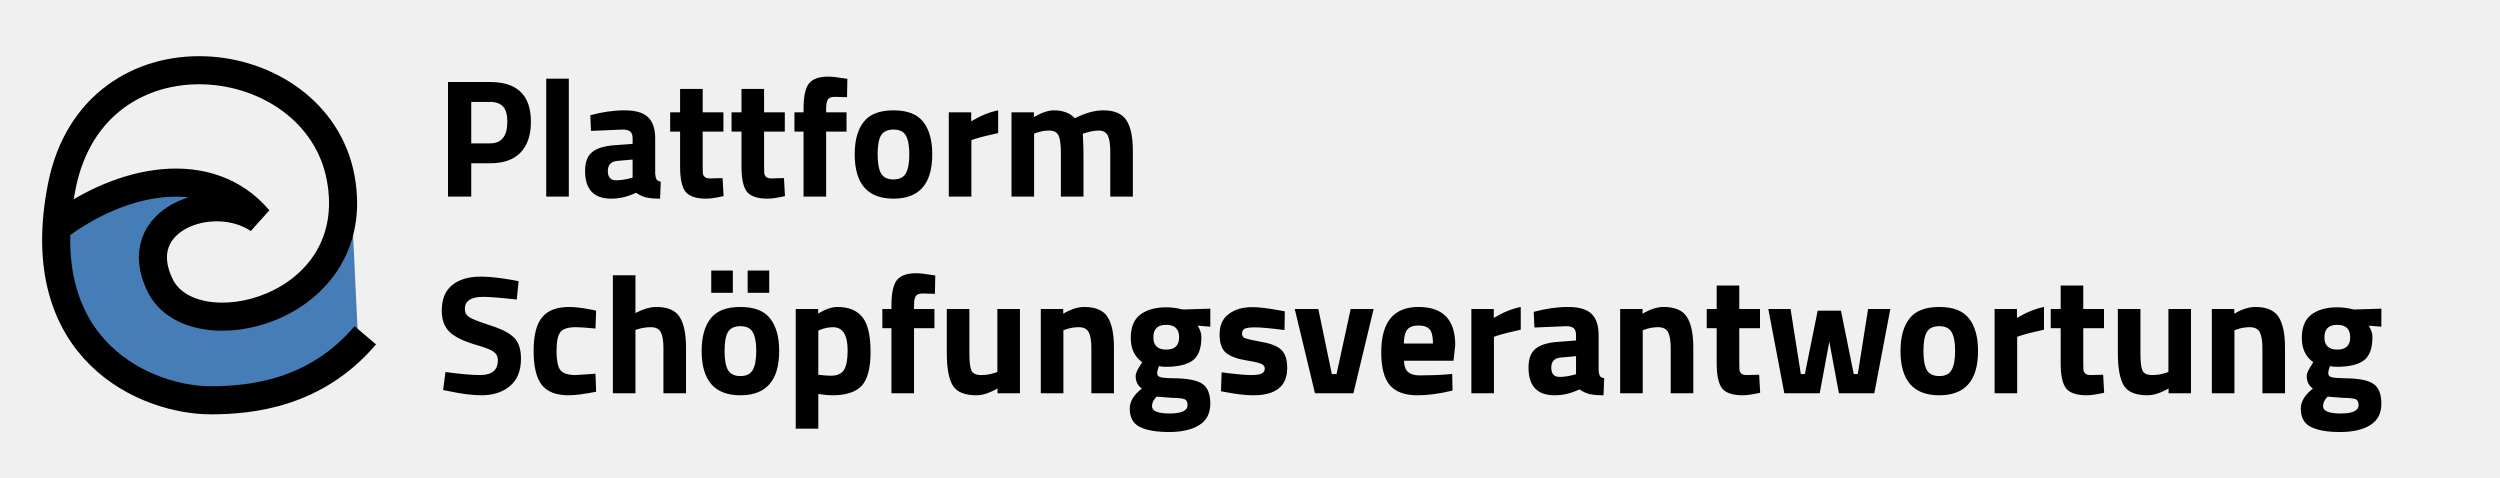
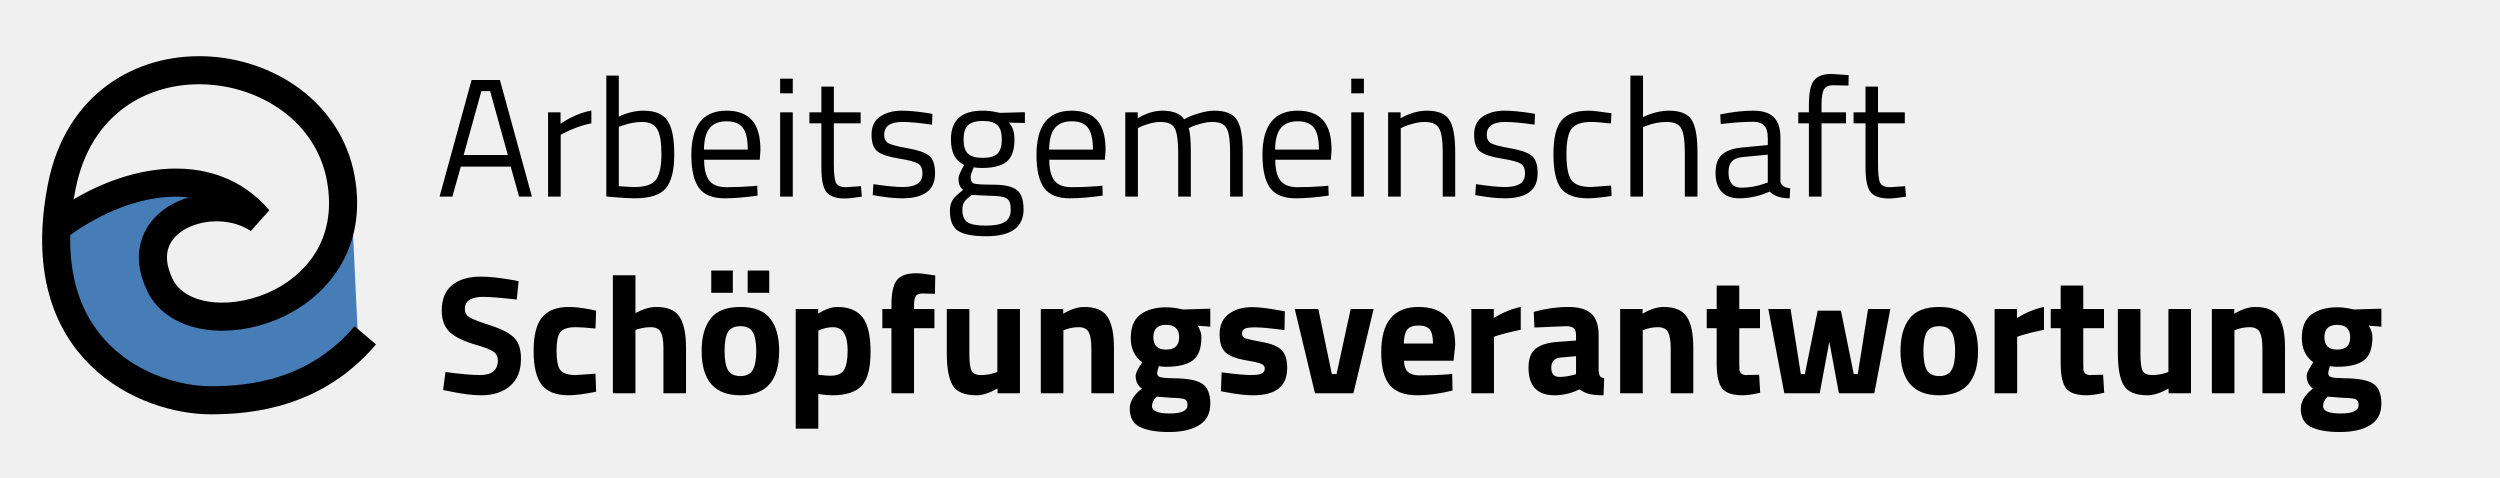
<svg xmlns="http://www.w3.org/2000/svg" width="178" height="34" viewBox="0 0 178 34" fill="none">
-   <g clip-path="url(#clip0_1_2)">
+   <g clip-path="url(#clip0_101_2)">
    <path d="M25.009 14L25.509 24.5L23.509 26.5L18.509 28.5L11.509 28L5.509 23L4.009 16.5L8.509 13.5H14.009L16.509 14.5L11.509 15.5L11.009 19.5L14.509 22.5L20.509 22L25.009 14Z" fill="#467DB6" />
-     <path d="M34.897 11.624H33.553V14H31.897V5.84H34.897C36.833 5.84 37.801 6.784 37.801 8.672C37.801 9.624 37.553 10.356 37.057 10.868C36.569 11.372 35.849 11.624 34.897 11.624ZM33.553 10.208H34.885C35.709 10.208 36.121 9.696 36.121 8.672C36.121 8.168 36.021 7.808 35.821 7.592C35.621 7.368 35.309 7.256 34.885 7.256H33.553V10.208ZM38.892 14V5.6H40.5V14H38.892ZM46.65 9.872V12.368C46.666 12.56 46.698 12.696 46.746 12.776C46.794 12.848 46.894 12.9 47.046 12.932L46.998 14.144C46.59 14.144 46.262 14.116 46.014 14.06C45.774 14.004 45.53 13.892 45.282 13.724C44.706 14.004 44.118 14.144 43.518 14.144C42.278 14.144 41.658 13.488 41.658 12.176C41.658 11.536 41.83 11.084 42.174 10.82C42.518 10.548 43.046 10.388 43.758 10.34L45.042 10.244V9.872C45.042 9.624 44.986 9.456 44.874 9.368C44.762 9.272 44.582 9.224 44.334 9.224L42.078 9.32L42.03 8.204C42.886 7.972 43.698 7.856 44.466 7.856C45.242 7.856 45.798 8.016 46.134 8.336C46.478 8.656 46.65 9.168 46.65 9.872ZM43.95 11.456C43.502 11.496 43.278 11.736 43.278 12.176C43.278 12.616 43.474 12.836 43.866 12.836C44.17 12.836 44.502 12.788 44.862 12.692L45.042 12.644V11.36L43.95 11.456ZM51.507 9.368H50.031V11.828C50.031 12.068 50.035 12.24 50.043 12.344C50.059 12.44 50.103 12.524 50.175 12.596C50.255 12.668 50.375 12.704 50.535 12.704L51.447 12.68L51.519 13.964C50.983 14.084 50.575 14.144 50.295 14.144C49.575 14.144 49.083 13.984 48.819 13.664C48.555 13.336 48.423 12.736 48.423 11.864V9.368H47.715V8H48.423V6.332H50.031V8H51.507V9.368ZM55.878 9.368H54.402V11.828C54.402 12.068 54.406 12.24 54.414 12.344C54.43 12.44 54.474 12.524 54.546 12.596C54.626 12.668 54.746 12.704 54.906 12.704L55.818 12.68L55.89 13.964C55.354 14.084 54.946 14.144 54.666 14.144C53.946 14.144 53.454 13.984 53.19 13.664C52.926 13.336 52.794 12.736 52.794 11.864V9.368H52.086V8H52.794V6.332H54.402V8H55.878V9.368ZM58.821 9.368V14H57.213V9.368H56.565V8H57.213V7.736C57.213 6.872 57.341 6.276 57.597 5.948C57.853 5.62 58.309 5.456 58.965 5.456C59.253 5.456 59.625 5.496 60.081 5.576L60.333 5.612L60.309 6.92C59.957 6.904 59.661 6.896 59.421 6.896C59.181 6.896 59.021 6.96 58.941 7.088C58.861 7.216 58.821 7.436 58.821 7.748V8H60.273V9.368H58.821ZM61.492 8.684C61.916 8.132 62.623 7.856 63.615 7.856C64.608 7.856 65.316 8.132 65.74 8.684C66.163 9.228 66.376 9.996 66.376 10.988C66.376 13.092 65.456 14.144 63.615 14.144C61.776 14.144 60.855 13.092 60.855 10.988C60.855 9.996 61.068 9.228 61.492 8.684ZM62.727 12.344C62.895 12.632 63.191 12.776 63.615 12.776C64.04 12.776 64.332 12.632 64.492 12.344C64.659 12.056 64.743 11.604 64.743 10.988C64.743 10.372 64.659 9.924 64.492 9.644C64.332 9.364 64.04 9.224 63.615 9.224C63.191 9.224 62.895 9.364 62.727 9.644C62.568 9.924 62.487 10.372 62.487 10.988C62.487 11.604 62.568 12.056 62.727 12.344ZM67.554 14V8H69.15V8.636C69.822 8.236 70.462 7.976 71.07 7.856V9.476C70.422 9.612 69.866 9.752 69.402 9.896L69.162 9.98V14H67.554ZM73.627 14H72.019V8H73.615V8.336C74.167 8.016 74.639 7.856 75.031 7.856C75.679 7.856 76.179 8.044 76.531 8.42C77.267 8.044 77.939 7.856 78.547 7.856C79.339 7.856 79.887 8.088 80.191 8.552C80.503 9.008 80.659 9.74 80.659 10.748V14H79.051V10.796C79.051 10.284 78.995 9.908 78.883 9.668C78.771 9.42 78.547 9.296 78.211 9.296C77.955 9.296 77.643 9.352 77.275 9.464L77.095 9.524C77.127 10.124 77.143 10.58 77.143 10.892V14H75.535V10.916C75.535 10.324 75.483 9.908 75.379 9.668C75.275 9.42 75.047 9.296 74.695 9.296C74.383 9.296 74.075 9.352 73.771 9.464L73.627 9.512V14ZM34.405 21.136C33.533 21.136 33.097 21.424 33.097 22C33.097 22.256 33.205 22.452 33.421 22.588C33.637 22.724 34.141 22.92 34.933 23.176C35.733 23.432 36.293 23.724 36.613 24.052C36.933 24.372 37.093 24.868 37.093 25.54C37.093 26.396 36.833 27.044 36.313 27.484C35.793 27.924 35.113 28.144 34.273 28.144C33.649 28.144 32.885 28.048 31.981 27.856L31.549 27.772L31.717 26.488C32.789 26.632 33.609 26.704 34.177 26.704C35.025 26.704 35.449 26.352 35.449 25.648C35.449 25.392 35.349 25.192 35.149 25.048C34.957 24.904 34.569 24.748 33.985 24.58C33.057 24.316 32.401 24.004 32.017 23.644C31.641 23.276 31.453 22.768 31.453 22.12C31.453 21.304 31.701 20.696 32.197 20.296C32.693 19.896 33.373 19.696 34.237 19.696C34.829 19.696 35.581 19.776 36.493 19.936L36.925 20.02L36.793 21.328C35.665 21.2 34.869 21.136 34.405 21.136ZM40.525 21.856C40.941 21.856 41.473 21.92 42.121 22.048L42.445 22.12L42.397 23.392C41.765 23.328 41.297 23.296 40.993 23.296C40.441 23.296 40.073 23.416 39.889 23.656C39.713 23.888 39.625 24.332 39.625 24.988C39.625 25.644 39.713 26.096 39.889 26.344C40.073 26.584 40.445 26.704 41.005 26.704L42.397 26.608L42.445 27.892C41.589 28.06 40.937 28.144 40.489 28.144C39.601 28.144 38.961 27.896 38.569 27.4C38.185 26.896 37.993 26.092 37.993 24.988C37.993 23.884 38.193 23.088 38.593 22.6C38.993 22.104 39.637 21.856 40.525 21.856ZM45.244 28H43.636V19.6H45.244V22.288C45.796 22 46.292 21.856 46.732 21.856C47.532 21.856 48.084 22.092 48.388 22.564C48.692 23.036 48.844 23.764 48.844 24.748V28H47.236V24.784C47.236 24.28 47.176 23.908 47.056 23.668C46.936 23.42 46.696 23.296 46.336 23.296C46.024 23.296 45.712 23.344 45.4 23.44L45.244 23.488V28ZM50.593 22.684C51.017 22.132 51.725 21.856 52.717 21.856C53.709 21.856 54.417 22.132 54.841 22.684C55.265 23.228 55.477 23.996 55.477 24.988C55.477 27.092 54.557 28.144 52.717 28.144C50.877 28.144 49.957 27.092 49.957 24.988C49.957 23.996 50.169 23.228 50.593 22.684ZM51.829 26.344C51.997 26.632 52.293 26.776 52.717 26.776C53.141 26.776 53.433 26.632 53.593 26.344C53.761 26.056 53.845 25.604 53.845 24.988C53.845 24.372 53.761 23.924 53.593 23.644C53.433 23.364 53.141 23.224 52.717 23.224C52.293 23.224 51.997 23.364 51.829 23.644C51.669 23.924 51.589 24.372 51.589 24.988C51.589 25.604 51.669 26.056 51.829 26.344ZM50.641 20.848V19.264H52.177V20.848H50.641ZM53.233 20.848V19.264H54.769V20.848H53.233ZM56.656 30.52V22H58.252V22.324C58.772 22.012 59.228 21.856 59.62 21.856C60.428 21.856 61.024 22.1 61.408 22.588C61.792 23.068 61.984 23.888 61.984 25.048C61.984 26.208 61.772 27.016 61.348 27.472C60.924 27.92 60.228 28.144 59.26 28.144C58.996 28.144 58.712 28.12 58.408 28.072L58.264 28.048V30.52H56.656ZM59.308 23.296C59.012 23.296 58.712 23.356 58.408 23.476L58.264 23.536V26.68C58.624 26.728 58.916 26.752 59.14 26.752C59.604 26.752 59.92 26.616 60.088 26.344C60.264 26.072 60.352 25.608 60.352 24.952C60.352 23.848 60.004 23.296 59.308 23.296ZM65.079 23.368V28H63.471V23.368H62.823V22H63.471V21.736C63.471 20.872 63.599 20.276 63.855 19.948C64.111 19.62 64.567 19.456 65.223 19.456C65.511 19.456 65.883 19.496 66.339 19.576L66.591 19.612L66.567 20.92C66.215 20.904 65.919 20.896 65.679 20.896C65.439 20.896 65.279 20.96 65.199 21.088C65.119 21.216 65.079 21.436 65.079 21.748V22H66.531V23.368H65.079ZM71.012 22H72.62V28H71.024V27.664C70.448 27.984 69.948 28.144 69.524 28.144C68.692 28.144 68.132 27.916 67.844 27.46C67.556 26.996 67.412 26.224 67.412 25.144V22H69.02V25.168C69.02 25.76 69.068 26.164 69.164 26.38C69.26 26.596 69.492 26.704 69.86 26.704C70.212 26.704 70.544 26.648 70.856 26.536L71.012 26.488V22ZM75.713 28H74.105V22H75.701V22.336C76.245 22.016 76.745 21.856 77.201 21.856C78.001 21.856 78.553 22.092 78.857 22.564C79.161 23.036 79.313 23.764 79.313 24.748V28H77.705V24.796C77.705 24.284 77.645 23.908 77.525 23.668C77.405 23.42 77.165 23.296 76.805 23.296C76.477 23.296 76.161 23.352 75.857 23.464L75.713 23.512V28ZM86.174 28.744C86.174 29.432 85.91 29.94 85.382 30.268C84.854 30.596 84.138 30.76 83.234 30.76C82.338 30.76 81.646 30.64 81.158 30.4C80.678 30.16 80.438 29.724 80.438 29.092C80.438 28.588 80.726 28.112 81.302 27.664C81.006 27.464 80.858 27.16 80.858 26.752C80.858 26.592 80.978 26.328 81.218 25.96L81.326 25.792C80.782 25.4 80.51 24.824 80.51 24.064C80.51 23.296 80.738 22.74 81.194 22.396C81.658 22.052 82.27 21.88 83.03 21.88C83.374 21.88 83.714 21.92 84.05 22L84.242 22.036L86.174 21.976V23.26L85.274 23.188C85.45 23.46 85.538 23.732 85.538 24.004C85.538 24.804 85.334 25.356 84.926 25.66C84.518 25.964 83.878 26.116 83.006 26.116C82.822 26.116 82.658 26.1 82.514 26.068C82.434 26.276 82.394 26.448 82.394 26.584C82.394 26.712 82.462 26.8 82.598 26.848C82.734 26.896 83.054 26.924 83.558 26.932C84.566 26.94 85.254 27.076 85.622 27.34C85.99 27.596 86.174 28.064 86.174 28.744ZM82.022 28.924C82.022 29.268 82.442 29.44 83.282 29.44C84.13 29.44 84.554 29.24 84.554 28.84C84.554 28.624 84.482 28.484 84.338 28.42C84.194 28.364 83.89 28.332 83.426 28.324L82.346 28.24C82.13 28.456 82.022 28.684 82.022 28.924ZM82.118 24.016C82.118 24.6 82.422 24.892 83.03 24.892C83.646 24.892 83.954 24.6 83.954 24.016C83.954 23.424 83.646 23.128 83.03 23.128C82.422 23.128 82.118 23.424 82.118 24.016ZM91.456 23.5C90.464 23.372 89.768 23.308 89.368 23.308C88.976 23.308 88.72 23.344 88.6 23.416C88.488 23.488 88.432 23.604 88.432 23.764C88.432 23.916 88.508 24.024 88.66 24.088C88.82 24.144 89.22 24.232 89.86 24.352C90.508 24.464 90.968 24.652 91.24 24.916C91.512 25.18 91.648 25.608 91.648 26.2C91.648 27.496 90.844 28.144 89.236 28.144C88.708 28.144 88.068 28.072 87.316 27.928L86.932 27.856L86.98 26.512C87.972 26.64 88.66 26.704 89.044 26.704C89.436 26.704 89.7 26.668 89.836 26.596C89.98 26.516 90.052 26.4 90.052 26.248C90.052 26.096 89.976 25.984 89.824 25.912C89.68 25.84 89.296 25.752 88.672 25.648C88.056 25.544 87.596 25.368 87.292 25.12C86.988 24.872 86.836 24.432 86.836 23.8C86.836 23.16 87.052 22.68 87.484 22.36C87.916 22.032 88.472 21.868 89.152 21.868C89.624 21.868 90.268 21.944 91.084 22.096L91.48 22.168L91.456 23.5ZM92.186 22H93.865L94.826 26.632H95.162L96.169 22H97.802L96.362 28H93.626L92.186 22ZM99.964 25.684C99.972 26.052 100.068 26.32 100.252 26.488C100.444 26.648 100.716 26.728 101.068 26.728C101.812 26.728 102.476 26.704 103.06 26.656L103.396 26.62L103.42 27.808C102.5 28.032 101.668 28.144 100.924 28.144C100.02 28.144 99.364 27.904 98.956 27.424C98.548 26.944 98.344 26.164 98.344 25.084C98.344 22.932 99.228 21.856 100.996 21.856C102.74 21.856 103.612 22.76 103.612 24.568L103.492 25.684H99.964ZM102.028 24.46C102.028 23.98 101.952 23.648 101.8 23.464C101.648 23.272 101.38 23.176 100.996 23.176C100.62 23.176 100.352 23.276 100.192 23.476C100.04 23.668 99.96 23.996 99.952 24.46H102.028ZM104.761 28V22H106.357V22.636C107.029 22.236 107.669 21.976 108.277 21.856V23.476C107.629 23.612 107.073 23.752 106.609 23.896L106.369 23.98V28H104.761ZM113.822 23.872V26.368C113.838 26.56 113.87 26.696 113.918 26.776C113.966 26.848 114.066 26.9 114.218 26.932L114.17 28.144C113.762 28.144 113.434 28.116 113.186 28.06C112.946 28.004 112.702 27.892 112.454 27.724C111.878 28.004 111.29 28.144 110.69 28.144C109.45 28.144 108.83 27.488 108.83 26.176C108.83 25.536 109.002 25.084 109.346 24.82C109.69 24.548 110.218 24.388 110.93 24.34L112.214 24.244V23.872C112.214 23.624 112.158 23.456 112.046 23.368C111.934 23.272 111.754 23.224 111.506 23.224L109.25 23.32L109.202 22.204C110.058 21.972 110.87 21.856 111.638 21.856C112.414 21.856 112.97 22.016 113.306 22.336C113.65 22.656 113.822 23.168 113.822 23.872ZM111.122 25.456C110.674 25.496 110.45 25.736 110.45 26.176C110.45 26.616 110.646 26.836 111.038 26.836C111.342 26.836 111.674 26.788 112.034 26.692L112.214 26.644V25.36L111.122 25.456ZM116.963 28H115.355V22H116.951V22.336C117.495 22.016 117.995 21.856 118.451 21.856C119.251 21.856 119.803 22.092 120.107 22.564C120.411 23.036 120.563 23.764 120.563 24.748V28H118.955V24.796C118.955 24.284 118.895 23.908 118.775 23.668C118.655 23.42 118.415 23.296 118.055 23.296C117.727 23.296 117.411 23.352 117.107 23.464L116.963 23.512V28ZM125.312 23.368H123.836V25.828C123.836 26.068 123.84 26.24 123.848 26.344C123.864 26.44 123.908 26.524 123.98 26.596C124.06 26.668 124.18 26.704 124.34 26.704L125.252 26.68L125.324 27.964C124.788 28.084 124.38 28.144 124.1 28.144C123.38 28.144 122.888 27.984 122.624 27.664C122.36 27.336 122.228 26.736 122.228 25.864V23.368H121.52V22H122.228V20.332H123.836V22H125.312V23.368ZM125.903 22H127.487L128.219 26.632H128.507L129.419 22.12H131.075L131.987 26.632H132.275L133.007 22H134.591L133.451 28H130.931L130.247 24.328L129.563 28H127.043L125.903 22ZM135.952 22.684C136.376 22.132 137.084 21.856 138.076 21.856C139.068 21.856 139.776 22.132 140.2 22.684C140.624 23.228 140.836 23.996 140.836 24.988C140.836 27.092 139.916 28.144 138.076 28.144C136.236 28.144 135.316 27.092 135.316 24.988C135.316 23.996 135.528 23.228 135.952 22.684ZM137.188 26.344C137.356 26.632 137.652 26.776 138.076 26.776C138.5 26.776 138.792 26.632 138.952 26.344C139.12 26.056 139.204 25.604 139.204 24.988C139.204 24.372 139.12 23.924 138.952 23.644C138.792 23.364 138.5 23.224 138.076 23.224C137.652 23.224 137.356 23.364 137.188 23.644C137.028 23.924 136.948 24.372 136.948 24.988C136.948 25.604 137.028 26.056 137.188 26.344ZM142.015 28V22H143.611V22.636C144.283 22.236 144.923 21.976 145.531 21.856V23.476C144.883 23.612 144.327 23.752 143.863 23.896L143.623 23.98V28H142.015ZM149.804 23.368H148.328V25.828C148.328 26.068 148.332 26.24 148.34 26.344C148.356 26.44 148.4 26.524 148.472 26.596C148.552 26.668 148.672 26.704 148.832 26.704L149.744 26.68L149.816 27.964C149.28 28.084 148.872 28.144 148.592 28.144C147.872 28.144 147.38 27.984 147.116 27.664C146.852 27.336 146.72 26.736 146.72 25.864V23.368H146.012V22H146.72V20.332H148.328V22H149.804V23.368ZM154.391 22H155.999V28H154.403V27.664C153.827 27.984 153.327 28.144 152.903 28.144C152.071 28.144 151.511 27.916 151.223 27.46C150.935 26.996 150.791 26.224 150.791 25.144V22H152.399V25.168C152.399 25.76 152.447 26.164 152.543 26.38C152.639 26.596 152.871 26.704 153.239 26.704C153.591 26.704 153.923 26.648 154.235 26.536L154.391 26.488V22ZM159.092 28H157.484V22H159.08V22.336C159.624 22.016 160.124 21.856 160.58 21.856C161.38 21.856 161.932 22.092 162.236 22.564C162.54 23.036 162.692 23.764 162.692 24.748V28H161.084V24.796C161.084 24.284 161.024 23.908 160.904 23.668C160.784 23.42 160.544 23.296 160.184 23.296C159.856 23.296 159.54 23.352 159.236 23.464L159.092 23.512V28ZM169.553 28.744C169.553 29.432 169.289 29.94 168.761 30.268C168.233 30.596 167.517 30.76 166.613 30.76C165.717 30.76 165.025 30.64 164.537 30.4C164.057 30.16 163.817 29.724 163.817 29.092C163.817 28.588 164.105 28.112 164.681 27.664C164.385 27.464 164.237 27.16 164.237 26.752C164.237 26.592 164.357 26.328 164.597 25.96L164.705 25.792C164.161 25.4 163.889 24.824 163.889 24.064C163.889 23.296 164.117 22.74 164.573 22.396C165.037 22.052 165.649 21.88 166.409 21.88C166.753 21.88 167.093 21.92 167.429 22L167.621 22.036L169.553 21.976V23.26L168.653 23.188C168.829 23.46 168.917 23.732 168.917 24.004C168.917 24.804 168.713 25.356 168.305 25.66C167.897 25.964 167.257 26.116 166.385 26.116C166.201 26.116 166.037 26.1 165.893 26.068C165.813 26.276 165.773 26.448 165.773 26.584C165.773 26.712 165.841 26.8 165.977 26.848C166.113 26.896 166.433 26.924 166.937 26.932C167.945 26.94 168.633 27.076 169.001 27.34C169.369 27.596 169.553 28.064 169.553 28.744ZM165.401 28.924C165.401 29.268 165.821 29.44 166.661 29.44C167.509 29.44 167.933 29.24 167.933 28.84C167.933 28.624 167.861 28.484 167.717 28.42C167.573 28.364 167.269 28.332 166.805 28.324L165.725 28.24C165.509 28.456 165.401 28.684 165.401 28.924ZM165.497 24.016C165.497 24.6 165.801 24.892 166.409 24.892C167.025 24.892 167.333 24.6 167.333 24.016C167.333 23.424 167.025 23.128 166.409 23.128C165.801 23.128 165.497 23.424 165.497 24.016Z" fill="black" />
+     <path d="M31.297 14L33.577 5.696H35.593L37.873 14H36.961L36.361 11.864H32.809L32.209 14H31.297ZM34.273 6.488L33.013 11.036H36.157L34.897 6.488H34.273ZM39.022 14V8H39.91V8.816C40.606 8.336 41.338 8.02 42.106 7.868V8.78C41.77 8.844 41.418 8.944 41.05 9.08C40.69 9.216 40.414 9.336 40.222 9.44L39.922 9.596V14H39.022ZM45.822 7.88C46.63 7.88 47.194 8.112 47.514 8.576C47.842 9.032 48.006 9.836 48.006 10.988C48.006 12.14 47.802 12.952 47.394 13.424C46.994 13.888 46.254 14.12 45.174 14.12C44.838 14.12 44.282 14.088 43.506 14.024L43.17 13.988V5.384H44.058V8.3C44.666 8.02 45.254 7.88 45.822 7.88ZM45.162 13.316C45.946 13.316 46.462 13.14 46.71 12.788C46.966 12.428 47.094 11.824 47.094 10.976C47.094 10.128 46.994 9.536 46.794 9.2C46.594 8.856 46.238 8.684 45.726 8.684C45.262 8.684 44.786 8.772 44.298 8.948L44.058 9.032V13.256C44.578 13.296 44.946 13.316 45.162 13.316ZM53.567 13.256L53.915 13.22L53.939 13.928C53.027 14.056 52.247 14.12 51.599 14.12C50.735 14.12 50.123 13.872 49.763 13.376C49.403 12.872 49.223 12.092 49.223 11.036C49.223 8.932 50.059 7.88 51.731 7.88C52.539 7.88 53.143 8.108 53.543 8.564C53.943 9.012 54.143 9.72 54.143 10.688L54.095 11.372H50.135C50.135 12.036 50.255 12.528 50.495 12.848C50.735 13.168 51.151 13.328 51.743 13.328C52.343 13.328 52.951 13.304 53.567 13.256ZM53.243 10.652C53.243 9.916 53.123 9.396 52.883 9.092C52.651 8.788 52.267 8.636 51.731 8.636C51.203 8.636 50.803 8.796 50.531 9.116C50.267 9.436 50.131 9.948 50.123 10.652H53.243ZM55.545 14V8H56.445V14H55.545ZM55.545 6.644V5.6H56.445V6.644H55.545ZM61.278 8.78H59.37V11.648C59.37 12.336 59.418 12.788 59.514 13.004C59.618 13.22 59.858 13.328 60.234 13.328L61.302 13.256L61.362 14C60.826 14.088 60.418 14.132 60.138 14.132C59.514 14.132 59.082 13.98 58.842 13.676C58.602 13.372 58.482 12.792 58.482 11.936V8.78H57.63V8H58.482V6.164H59.37V8H61.278V8.78ZM64.261 8.684C63.389 8.684 62.953 8.988 62.953 9.596C62.953 9.876 63.053 10.076 63.253 10.196C63.453 10.308 63.909 10.428 64.621 10.556C65.333 10.676 65.837 10.848 66.133 11.072C66.429 11.296 66.577 11.716 66.577 12.332C66.577 12.948 66.377 13.4 65.977 13.688C65.585 13.976 65.009 14.12 64.249 14.12C63.753 14.12 63.169 14.064 62.497 13.952L62.137 13.892L62.185 13.112C63.097 13.248 63.785 13.316 64.249 13.316C64.713 13.316 65.065 13.244 65.305 13.1C65.553 12.948 65.677 12.7 65.677 12.356C65.677 12.004 65.573 11.768 65.365 11.648C65.157 11.52 64.701 11.4 63.997 11.288C63.293 11.176 62.793 11.012 62.497 10.796C62.201 10.58 62.053 10.18 62.053 9.596C62.053 9.012 62.257 8.58 62.665 8.3C63.081 8.02 63.597 7.88 64.213 7.88C64.701 7.88 65.313 7.936 66.049 8.048L66.385 8.108L66.361 8.876C65.473 8.748 64.773 8.684 64.261 8.684ZM70.213 16.82C69.253 16.82 68.581 16.688 68.197 16.424C67.821 16.168 67.633 15.696 67.633 15.008C67.633 14.68 67.705 14.412 67.849 14.204C67.993 14.004 68.237 13.776 68.581 13.52C68.357 13.368 68.245 13.092 68.245 12.692C68.245 12.556 68.345 12.304 68.545 11.936L68.653 11.744C68.021 11.456 67.705 10.852 67.705 9.932C67.705 8.564 68.453 7.88 69.949 7.88C70.333 7.88 70.689 7.92 71.017 8L71.197 8.036L72.973 7.988V8.756L71.833 8.732C72.097 8.996 72.229 9.396 72.229 9.932C72.229 10.684 72.041 11.212 71.665 11.516C71.297 11.812 70.713 11.96 69.913 11.96C69.697 11.96 69.501 11.944 69.325 11.912C69.181 12.264 69.109 12.492 69.109 12.596C69.109 12.844 69.185 13 69.337 13.064C69.489 13.12 69.949 13.148 70.717 13.148C71.485 13.148 72.037 13.268 72.373 13.508C72.709 13.748 72.877 14.216 72.877 14.912C72.877 16.184 71.989 16.82 70.213 16.82ZM68.521 14.936C68.521 15.36 68.637 15.652 68.869 15.812C69.109 15.98 69.545 16.064 70.177 16.064C70.817 16.064 71.273 15.976 71.545 15.8C71.825 15.624 71.965 15.328 71.965 14.912C71.965 14.504 71.865 14.24 71.665 14.12C71.465 14 71.073 13.94 70.489 13.94L69.193 13.88C68.929 14.072 68.749 14.24 68.653 14.384C68.565 14.528 68.521 14.712 68.521 14.936ZM68.605 9.932C68.605 10.404 68.709 10.74 68.917 10.94C69.133 11.14 69.485 11.24 69.973 11.24C70.461 11.24 70.809 11.14 71.017 10.94C71.225 10.74 71.329 10.404 71.329 9.932C71.329 9.452 71.225 9.112 71.017 8.912C70.809 8.712 70.461 8.612 69.973 8.612C69.485 8.612 69.133 8.716 68.917 8.924C68.709 9.124 68.605 9.46 68.605 9.932ZM78.141 13.256L78.489 13.22L78.513 13.928C77.601 14.056 76.821 14.12 76.173 14.12C75.309 14.12 74.697 13.872 74.337 13.376C73.977 12.872 73.797 12.092 73.797 11.036C73.797 8.932 74.633 7.88 76.305 7.88C77.113 7.88 77.717 8.108 78.117 8.564C78.517 9.012 78.717 9.72 78.717 10.688L78.669 11.372H74.709C74.709 12.036 74.829 12.528 75.069 12.848C75.309 13.168 75.725 13.328 76.317 13.328C76.917 13.328 77.525 13.304 78.141 13.256ZM77.817 10.652C77.817 9.916 77.697 9.396 77.457 9.092C77.225 8.788 76.841 8.636 76.305 8.636C75.777 8.636 75.377 8.796 75.105 9.116C74.841 9.436 74.705 9.948 74.697 10.652H77.817ZM81.019 14H80.12V8H81.007V8.42C81.608 8.06 82.192 7.88 82.76 7.88C83.504 7.88 84.023 8.084 84.32 8.492C84.584 8.332 84.924 8.192 85.34 8.072C85.763 7.944 86.135 7.88 86.456 7.88C87.255 7.88 87.791 8.096 88.064 8.528C88.344 8.952 88.484 9.72 88.484 10.832V14H87.584V10.856C87.584 10.024 87.504 9.456 87.344 9.152C87.183 8.84 86.844 8.684 86.323 8.684C86.059 8.684 85.787 8.724 85.507 8.804C85.228 8.876 85.011 8.948 84.859 9.02L84.632 9.128C84.736 9.392 84.787 9.976 84.787 10.88V14H83.888V10.904C83.888 10.04 83.808 9.456 83.647 9.152C83.496 8.84 83.156 8.684 82.627 8.684C82.371 8.684 82.108 8.724 81.835 8.804C81.572 8.876 81.368 8.948 81.224 9.02L81.019 9.128V14ZM94.231 13.256L94.579 13.22L94.603 13.928C93.691 14.056 92.911 14.12 92.263 14.12C91.399 14.12 90.787 13.872 90.427 13.376C90.067 12.872 89.887 12.092 89.887 11.036C89.887 8.932 90.723 7.88 92.395 7.88C93.203 7.88 93.807 8.108 94.207 8.564C94.607 9.012 94.807 9.72 94.807 10.688L94.759 11.372H90.799C90.799 12.036 90.919 12.528 91.159 12.848C91.399 13.168 91.815 13.328 92.407 13.328C93.007 13.328 93.615 13.304 94.231 13.256ZM93.907 10.652C93.907 9.916 93.787 9.396 93.547 9.092C93.315 8.788 92.931 8.636 92.395 8.636C91.867 8.636 91.467 8.796 91.195 9.116C90.931 9.436 90.795 9.948 90.787 10.652H93.907ZM96.209 14V8H97.109V14H96.209ZM96.209 6.644V5.6H97.109V6.644H96.209ZM99.734 14H98.834V8H99.722V8.42C100.37 8.06 100.99 7.88 101.582 7.88C102.382 7.88 102.918 8.096 103.19 8.528C103.47 8.96 103.61 9.728 103.61 10.832V14H102.722V10.856C102.722 10.024 102.638 9.456 102.47 9.152C102.31 8.84 101.962 8.684 101.426 8.684C101.17 8.684 100.898 8.724 100.61 8.804C100.33 8.876 100.114 8.948 99.962 9.02L99.734 9.128V14ZM107.164 8.684C106.292 8.684 105.856 8.988 105.856 9.596C105.856 9.876 105.956 10.076 106.156 10.196C106.356 10.308 106.812 10.428 107.524 10.556C108.236 10.676 108.74 10.848 109.036 11.072C109.332 11.296 109.48 11.716 109.48 12.332C109.48 12.948 109.28 13.4 108.88 13.688C108.488 13.976 107.912 14.12 107.152 14.12C106.656 14.12 106.072 14.064 105.4 13.952L105.04 13.892L105.088 13.112C106 13.248 106.688 13.316 107.152 13.316C107.616 13.316 107.968 13.244 108.208 13.1C108.456 12.948 108.58 12.7 108.58 12.356C108.58 12.004 108.476 11.768 108.268 11.648C108.06 11.52 107.604 11.4 106.9 11.288C106.196 11.176 105.696 11.012 105.4 10.796C105.104 10.58 104.956 10.18 104.956 9.596C104.956 9.012 105.16 8.58 105.568 8.3C105.984 8.02 106.5 7.88 107.116 7.88C107.604 7.88 108.216 7.936 108.952 8.048L109.288 8.108L109.264 8.876C108.376 8.748 107.676 8.684 107.164 8.684ZM113.102 7.88C113.366 7.88 113.814 7.928 114.446 8.024L114.734 8.06L114.698 8.792C114.058 8.72 113.586 8.684 113.282 8.684C112.602 8.684 112.138 8.848 111.89 9.176C111.65 9.496 111.53 10.096 111.53 10.976C111.53 11.848 111.642 12.456 111.866 12.8C112.098 13.144 112.574 13.316 113.294 13.316L114.71 13.208L114.746 13.952C114.002 14.064 113.446 14.12 113.078 14.12C112.142 14.12 111.494 13.88 111.134 13.4C110.782 12.92 110.606 12.112 110.606 10.976C110.606 9.832 110.798 9.032 111.182 8.576C111.566 8.112 112.206 7.88 113.102 7.88ZM116.984 14H116.084V5.384H116.984V8.336C117.624 8.032 118.24 7.88 118.832 7.88C119.632 7.88 120.168 8.096 120.44 8.528C120.72 8.96 120.86 9.728 120.86 10.832V14H119.96V10.856C119.96 10.024 119.876 9.456 119.708 9.152C119.548 8.84 119.204 8.684 118.676 8.684C118.172 8.684 117.684 8.776 117.212 8.96L116.984 9.044V14ZM126.766 9.812V12.884C126.79 13.18 127.022 13.356 127.462 13.412L127.426 14.12C126.794 14.12 126.318 13.96 125.998 13.64C125.278 13.96 124.558 14.12 123.838 14.12C123.286 14.12 122.866 13.964 122.578 13.652C122.29 13.34 122.146 12.892 122.146 12.308C122.146 11.724 122.294 11.296 122.59 11.024C122.886 10.744 123.35 10.572 123.982 10.508L125.866 10.328V9.812C125.866 9.404 125.778 9.112 125.602 8.936C125.426 8.76 125.186 8.672 124.882 8.672C124.242 8.672 123.578 8.712 122.89 8.792L122.518 8.828L122.482 8.144C123.362 7.968 124.142 7.88 124.822 7.88C125.502 7.88 125.994 8.036 126.298 8.348C126.61 8.66 126.766 9.148 126.766 9.812ZM123.07 12.26C123.07 12.996 123.374 13.364 123.982 13.364C124.526 13.364 125.062 13.272 125.59 13.088L125.866 12.992V11.012L124.09 11.18C123.73 11.212 123.47 11.316 123.31 11.492C123.15 11.668 123.07 11.924 123.07 12.26ZM129.693 8.78V14H128.793V8.78H128.037V8H128.793V7.46C128.793 6.612 128.913 6.036 129.153 5.732C129.393 5.42 129.813 5.264 130.413 5.264L131.625 5.348L131.613 6.092C131.165 6.076 130.793 6.068 130.497 6.068C130.209 6.068 130.001 6.164 129.873 6.356C129.753 6.548 129.693 6.92 129.693 7.472V8H131.433V8.78H129.693ZM135.622 8.78H133.714V11.648C133.714 12.336 133.762 12.788 133.858 13.004C133.962 13.22 134.202 13.328 134.578 13.328L135.646 13.256L135.706 14C135.17 14.088 134.762 14.132 134.482 14.132C133.858 14.132 133.426 13.98 133.186 13.676C132.946 13.372 132.826 12.792 132.826 11.936V8.78H131.974V8H132.826V6.164H133.714V8H135.622V8.78ZM34.405 21.136C33.533 21.136 33.097 21.424 33.097 22C33.097 22.256 33.205 22.452 33.421 22.588C33.637 22.724 34.141 22.92 34.933 23.176C35.733 23.432 36.293 23.724 36.613 24.052C36.933 24.372 37.093 24.868 37.093 25.54C37.093 26.396 36.833 27.044 36.313 27.484C35.793 27.924 35.113 28.144 34.273 28.144C33.649 28.144 32.885 28.048 31.981 27.856L31.549 27.772L31.717 26.488C32.789 26.632 33.609 26.704 34.177 26.704C35.025 26.704 35.449 26.352 35.449 25.648C35.449 25.392 35.349 25.192 35.149 25.048C34.957 24.904 34.569 24.748 33.985 24.58C33.057 24.316 32.401 24.004 32.017 23.644C31.641 23.276 31.453 22.768 31.453 22.12C31.453 21.304 31.701 20.696 32.197 20.296C32.693 19.896 33.373 19.696 34.237 19.696C34.829 19.696 35.581 19.776 36.493 19.936L36.925 20.02L36.793 21.328C35.665 21.2 34.869 21.136 34.405 21.136ZM40.525 21.856C40.941 21.856 41.473 21.92 42.121 22.048L42.445 22.12L42.397 23.392C41.765 23.328 41.297 23.296 40.993 23.296C40.441 23.296 40.073 23.416 39.889 23.656C39.713 23.888 39.625 24.332 39.625 24.988C39.625 25.644 39.713 26.096 39.889 26.344C40.073 26.584 40.445 26.704 41.005 26.704L42.397 26.608L42.445 27.892C41.589 28.06 40.937 28.144 40.489 28.144C39.601 28.144 38.961 27.896 38.569 27.4C38.185 26.896 37.993 26.092 37.993 24.988C37.993 23.884 38.193 23.088 38.593 22.6C38.993 22.104 39.637 21.856 40.525 21.856ZM45.244 28H43.636V19.6H45.244V22.288C45.796 22 46.292 21.856 46.732 21.856C47.532 21.856 48.084 22.092 48.388 22.564C48.692 23.036 48.844 23.764 48.844 24.748V28H47.236V24.784C47.236 24.28 47.176 23.908 47.056 23.668C46.936 23.42 46.696 23.296 46.336 23.296C46.024 23.296 45.712 23.344 45.4 23.44L45.244 23.488V28ZM50.593 22.684C51.017 22.132 51.725 21.856 52.717 21.856C53.709 21.856 54.417 22.132 54.841 22.684C55.265 23.228 55.477 23.996 55.477 24.988C55.477 27.092 54.557 28.144 52.717 28.144C50.877 28.144 49.957 27.092 49.957 24.988C49.957 23.996 50.169 23.228 50.593 22.684ZM51.829 26.344C51.997 26.632 52.293 26.776 52.717 26.776C53.141 26.776 53.433 26.632 53.593 26.344C53.761 26.056 53.845 25.604 53.845 24.988C53.845 24.372 53.761 23.924 53.593 23.644C53.433 23.364 53.141 23.224 52.717 23.224C52.293 23.224 51.997 23.364 51.829 23.644C51.669 23.924 51.589 24.372 51.589 24.988C51.589 25.604 51.669 26.056 51.829 26.344ZM50.641 20.848V19.264H52.177V20.848H50.641ZM53.233 20.848V19.264H54.769V20.848H53.233ZM56.656 30.52V22H58.252V22.324C58.772 22.012 59.228 21.856 59.62 21.856C60.428 21.856 61.024 22.1 61.408 22.588C61.792 23.068 61.984 23.888 61.984 25.048C61.984 26.208 61.772 27.016 61.348 27.472C60.924 27.92 60.228 28.144 59.26 28.144C58.996 28.144 58.712 28.12 58.408 28.072L58.264 28.048V30.52H56.656ZM59.308 23.296C59.012 23.296 58.712 23.356 58.408 23.476L58.264 23.536V26.68C58.624 26.728 58.916 26.752 59.14 26.752C59.604 26.752 59.92 26.616 60.088 26.344C60.264 26.072 60.352 25.608 60.352 24.952C60.352 23.848 60.004 23.296 59.308 23.296ZM65.079 23.368V28H63.471V23.368H62.823V22H63.471V21.736C63.471 20.872 63.599 20.276 63.855 19.948C64.111 19.62 64.567 19.456 65.223 19.456C65.511 19.456 65.883 19.496 66.339 19.576L66.591 19.612L66.567 20.92C66.215 20.904 65.919 20.896 65.679 20.896C65.439 20.896 65.279 20.96 65.199 21.088C65.119 21.216 65.079 21.436 65.079 21.748V22H66.531V23.368H65.079ZM71.012 22H72.62V28H71.024V27.664C70.448 27.984 69.948 28.144 69.524 28.144C68.692 28.144 68.132 27.916 67.844 27.46C67.556 26.996 67.412 26.224 67.412 25.144V22H69.02V25.168C69.02 25.76 69.068 26.164 69.164 26.38C69.26 26.596 69.492 26.704 69.86 26.704C70.212 26.704 70.544 26.648 70.856 26.536L71.012 26.488V22ZM75.713 28H74.105V22H75.701V22.336C76.245 22.016 76.745 21.856 77.201 21.856C78.001 21.856 78.553 22.092 78.857 22.564C79.161 23.036 79.313 23.764 79.313 24.748V28H77.705V24.796C77.705 24.284 77.645 23.908 77.525 23.668C77.405 23.42 77.165 23.296 76.805 23.296C76.477 23.296 76.161 23.352 75.857 23.464L75.713 23.512V28ZM86.174 28.744C86.174 29.432 85.91 29.94 85.382 30.268C84.854 30.596 84.138 30.76 83.234 30.76C82.338 30.76 81.646 30.64 81.158 30.4C80.678 30.16 80.438 29.724 80.438 29.092C80.438 28.588 80.726 28.112 81.302 27.664C81.006 27.464 80.858 27.16 80.858 26.752C80.858 26.592 80.978 26.328 81.218 25.96L81.326 25.792C80.782 25.4 80.51 24.824 80.51 24.064C80.51 23.296 80.738 22.74 81.194 22.396C81.658 22.052 82.27 21.88 83.03 21.88C83.374 21.88 83.714 21.92 84.05 22L84.242 22.036L86.174 21.976V23.26L85.274 23.188C85.45 23.46 85.538 23.732 85.538 24.004C85.538 24.804 85.334 25.356 84.926 25.66C84.518 25.964 83.878 26.116 83.006 26.116C82.822 26.116 82.658 26.1 82.514 26.068C82.434 26.276 82.394 26.448 82.394 26.584C82.394 26.712 82.462 26.8 82.598 26.848C82.734 26.896 83.054 26.924 83.558 26.932C84.566 26.94 85.254 27.076 85.622 27.34C85.99 27.596 86.174 28.064 86.174 28.744ZM82.022 28.924C82.022 29.268 82.442 29.44 83.282 29.44C84.13 29.44 84.554 29.24 84.554 28.84C84.554 28.624 84.482 28.484 84.338 28.42C84.194 28.364 83.89 28.332 83.426 28.324L82.346 28.24C82.13 28.456 82.022 28.684 82.022 28.924ZM82.118 24.016C82.118 24.6 82.422 24.892 83.03 24.892C83.646 24.892 83.954 24.6 83.954 24.016C83.954 23.424 83.646 23.128 83.03 23.128C82.422 23.128 82.118 23.424 82.118 24.016ZM91.456 23.5C90.464 23.372 89.768 23.308 89.368 23.308C88.976 23.308 88.72 23.344 88.6 23.416C88.488 23.488 88.432 23.604 88.432 23.764C88.432 23.916 88.508 24.024 88.66 24.088C88.82 24.144 89.22 24.232 89.86 24.352C90.508 24.464 90.968 24.652 91.24 24.916C91.512 25.18 91.648 25.608 91.648 26.2C91.648 27.496 90.844 28.144 89.236 28.144C88.708 28.144 88.068 28.072 87.316 27.928L86.932 27.856L86.98 26.512C87.972 26.64 88.66 26.704 89.044 26.704C89.436 26.704 89.7 26.668 89.836 26.596C89.98 26.516 90.052 26.4 90.052 26.248C90.052 26.096 89.976 25.984 89.824 25.912C89.68 25.84 89.296 25.752 88.672 25.648C88.056 25.544 87.596 25.368 87.292 25.12C86.988 24.872 86.836 24.432 86.836 23.8C86.836 23.16 87.052 22.68 87.484 22.36C87.916 22.032 88.472 21.868 89.152 21.868C89.624 21.868 90.268 21.944 91.084 22.096L91.48 22.168L91.456 23.5ZM92.186 22H93.865L94.826 26.632H95.162L96.169 22H97.802L96.362 28H93.626L92.186 22ZM99.964 25.684C99.972 26.052 100.068 26.32 100.252 26.488C100.444 26.648 100.716 26.728 101.068 26.728C101.812 26.728 102.476 26.704 103.06 26.656L103.396 26.62L103.42 27.808C102.5 28.032 101.668 28.144 100.924 28.144C100.02 28.144 99.364 27.904 98.956 27.424C98.548 26.944 98.344 26.164 98.344 25.084C98.344 22.932 99.228 21.856 100.996 21.856C102.74 21.856 103.612 22.76 103.612 24.568L103.492 25.684H99.964ZM102.028 24.46C102.028 23.98 101.952 23.648 101.8 23.464C101.648 23.272 101.38 23.176 100.996 23.176C100.62 23.176 100.352 23.276 100.192 23.476C100.04 23.668 99.96 23.996 99.952 24.46H102.028ZM104.761 28V22H106.357V22.636C107.029 22.236 107.669 21.976 108.277 21.856V23.476C107.629 23.612 107.073 23.752 106.609 23.896L106.369 23.98V28H104.761ZM113.822 23.872V26.368C113.838 26.56 113.87 26.696 113.918 26.776C113.966 26.848 114.066 26.9 114.218 26.932L114.17 28.144C113.762 28.144 113.434 28.116 113.186 28.06C112.946 28.004 112.702 27.892 112.454 27.724C111.878 28.004 111.29 28.144 110.69 28.144C109.45 28.144 108.83 27.488 108.83 26.176C108.83 25.536 109.002 25.084 109.346 24.82C109.69 24.548 110.218 24.388 110.93 24.34L112.214 24.244V23.872C112.214 23.624 112.158 23.456 112.046 23.368C111.934 23.272 111.754 23.224 111.506 23.224L109.25 23.32L109.202 22.204C110.058 21.972 110.87 21.856 111.638 21.856C112.414 21.856 112.97 22.016 113.306 22.336C113.65 22.656 113.822 23.168 113.822 23.872ZM111.122 25.456C110.674 25.496 110.45 25.736 110.45 26.176C110.45 26.616 110.646 26.836 111.038 26.836C111.342 26.836 111.674 26.788 112.034 26.692L112.214 26.644V25.36L111.122 25.456ZM116.963 28H115.355V22H116.951V22.336C117.495 22.016 117.995 21.856 118.451 21.856C119.251 21.856 119.803 22.092 120.107 22.564C120.411 23.036 120.563 23.764 120.563 24.748V28H118.955V24.796C118.955 24.284 118.895 23.908 118.775 23.668C118.655 23.42 118.415 23.296 118.055 23.296C117.727 23.296 117.411 23.352 117.107 23.464L116.963 23.512V28ZM125.312 23.368H123.836V25.828C123.836 26.068 123.84 26.24 123.848 26.344C123.864 26.44 123.908 26.524 123.98 26.596C124.06 26.668 124.18 26.704 124.34 26.704L125.252 26.68L125.324 27.964C124.788 28.084 124.38 28.144 124.1 28.144C123.38 28.144 122.888 27.984 122.624 27.664C122.36 27.336 122.228 26.736 122.228 25.864V23.368H121.52V22H122.228V20.332H123.836V22H125.312V23.368ZM125.903 22H127.487L128.219 26.632H128.507L129.419 22.12H131.075L131.987 26.632H132.275L133.007 22H134.591L133.451 28H130.931L130.247 24.328L129.563 28H127.043L125.903 22ZM135.952 22.684C136.376 22.132 137.084 21.856 138.076 21.856C139.068 21.856 139.776 22.132 140.2 22.684C140.624 23.228 140.836 23.996 140.836 24.988C140.836 27.092 139.916 28.144 138.076 28.144C136.236 28.144 135.316 27.092 135.316 24.988C135.316 23.996 135.528 23.228 135.952 22.684ZM137.188 26.344C137.356 26.632 137.652 26.776 138.076 26.776C138.5 26.776 138.792 26.632 138.952 26.344C139.12 26.056 139.204 25.604 139.204 24.988C139.204 24.372 139.12 23.924 138.952 23.644C138.792 23.364 138.5 23.224 138.076 23.224C137.652 23.224 137.356 23.364 137.188 23.644C137.028 23.924 136.948 24.372 136.948 24.988C136.948 25.604 137.028 26.056 137.188 26.344ZM142.015 28V22H143.611V22.636C144.283 22.236 144.923 21.976 145.531 21.856V23.476C144.883 23.612 144.327 23.752 143.863 23.896L143.623 23.98V28H142.015ZM149.804 23.368H148.328V25.828C148.328 26.068 148.332 26.24 148.34 26.344C148.356 26.44 148.4 26.524 148.472 26.596C148.552 26.668 148.672 26.704 148.832 26.704L149.744 26.68L149.816 27.964C149.28 28.084 148.872 28.144 148.592 28.144C147.872 28.144 147.38 27.984 147.116 27.664C146.852 27.336 146.72 26.736 146.72 25.864V23.368H146.012V22H146.72V20.332H148.328V22H149.804V23.368ZM154.391 22H155.999V28H154.403V27.664C153.827 27.984 153.327 28.144 152.903 28.144C152.071 28.144 151.511 27.916 151.223 27.46C150.935 26.996 150.791 26.224 150.791 25.144V22H152.399V25.168C152.399 25.76 152.447 26.164 152.543 26.38C152.639 26.596 152.871 26.704 153.239 26.704C153.591 26.704 153.923 26.648 154.235 26.536L154.391 26.488V22ZM159.092 28H157.484V22H159.08V22.336C159.624 22.016 160.124 21.856 160.58 21.856C161.38 21.856 161.932 22.092 162.236 22.564C162.54 23.036 162.692 23.764 162.692 24.748V28H161.084V24.796C161.084 24.284 161.024 23.908 160.904 23.668C160.784 23.42 160.544 23.296 160.184 23.296C159.856 23.296 159.54 23.352 159.236 23.464L159.092 23.512V28ZM169.553 28.744C169.553 29.432 169.289 29.94 168.761 30.268C168.233 30.596 167.517 30.76 166.613 30.76C165.717 30.76 165.025 30.64 164.537 30.4C164.057 30.16 163.817 29.724 163.817 29.092C163.817 28.588 164.105 28.112 164.681 27.664C164.385 27.464 164.237 27.16 164.237 26.752C164.237 26.592 164.357 26.328 164.597 25.96L164.705 25.792C164.161 25.4 163.889 24.824 163.889 24.064C163.889 23.296 164.117 22.74 164.573 22.396C165.037 22.052 165.649 21.88 166.409 21.88C166.753 21.88 167.093 21.92 167.429 22L167.621 22.036L169.553 21.976V23.26L168.653 23.188C168.829 23.46 168.917 23.732 168.917 24.004C168.917 24.804 168.713 25.356 168.305 25.66C167.897 25.964 167.257 26.116 166.385 26.116C166.201 26.116 166.037 26.1 165.893 26.068C165.813 26.276 165.773 26.448 165.773 26.584C165.773 26.712 165.841 26.8 165.977 26.848C166.113 26.896 166.433 26.924 166.937 26.932C167.945 26.94 168.633 27.076 169.001 27.34C169.369 27.596 169.553 28.064 169.553 28.744ZM165.401 28.924C165.401 29.268 165.821 29.44 166.661 29.44C167.509 29.44 167.933 29.24 167.933 28.84C167.933 28.624 167.861 28.484 167.717 28.42C167.573 28.364 167.269 28.332 166.805 28.324L165.725 28.24C165.509 28.456 165.401 28.684 165.401 28.924ZM165.497 24.016C165.497 24.6 165.801 24.892 166.409 24.892C167.025 24.892 167.333 24.6 167.333 24.016C167.333 23.424 167.025 23.128 166.409 23.128C165.801 23.128 165.497 23.424 165.497 24.016Z" fill="black" />
    <path d="M4.029 16.208C8.701 12.671 14.913 11.492 18.417 15.619C15.139 13.412 9.073 15.619 11.409 20.335C13.745 25.052 26.009 22.104 24.257 12.671C22.505 3.237 6.737 1.469 4.401 13.26C2.065 25.052 10.509 28.5 15.009 28.5C17.929 28.5 22.505 28 26.009 23.873" stroke="black" stroke-width="2" stroke-linejoin="bevel" />
  </g>
  <defs>
-     <clipPath id="clip0_1_2">
+     <clipPath id="clip0_101_2">
      <rect width="178" height="34" fill="white" />
    </clipPath>
  </defs>
</svg>
